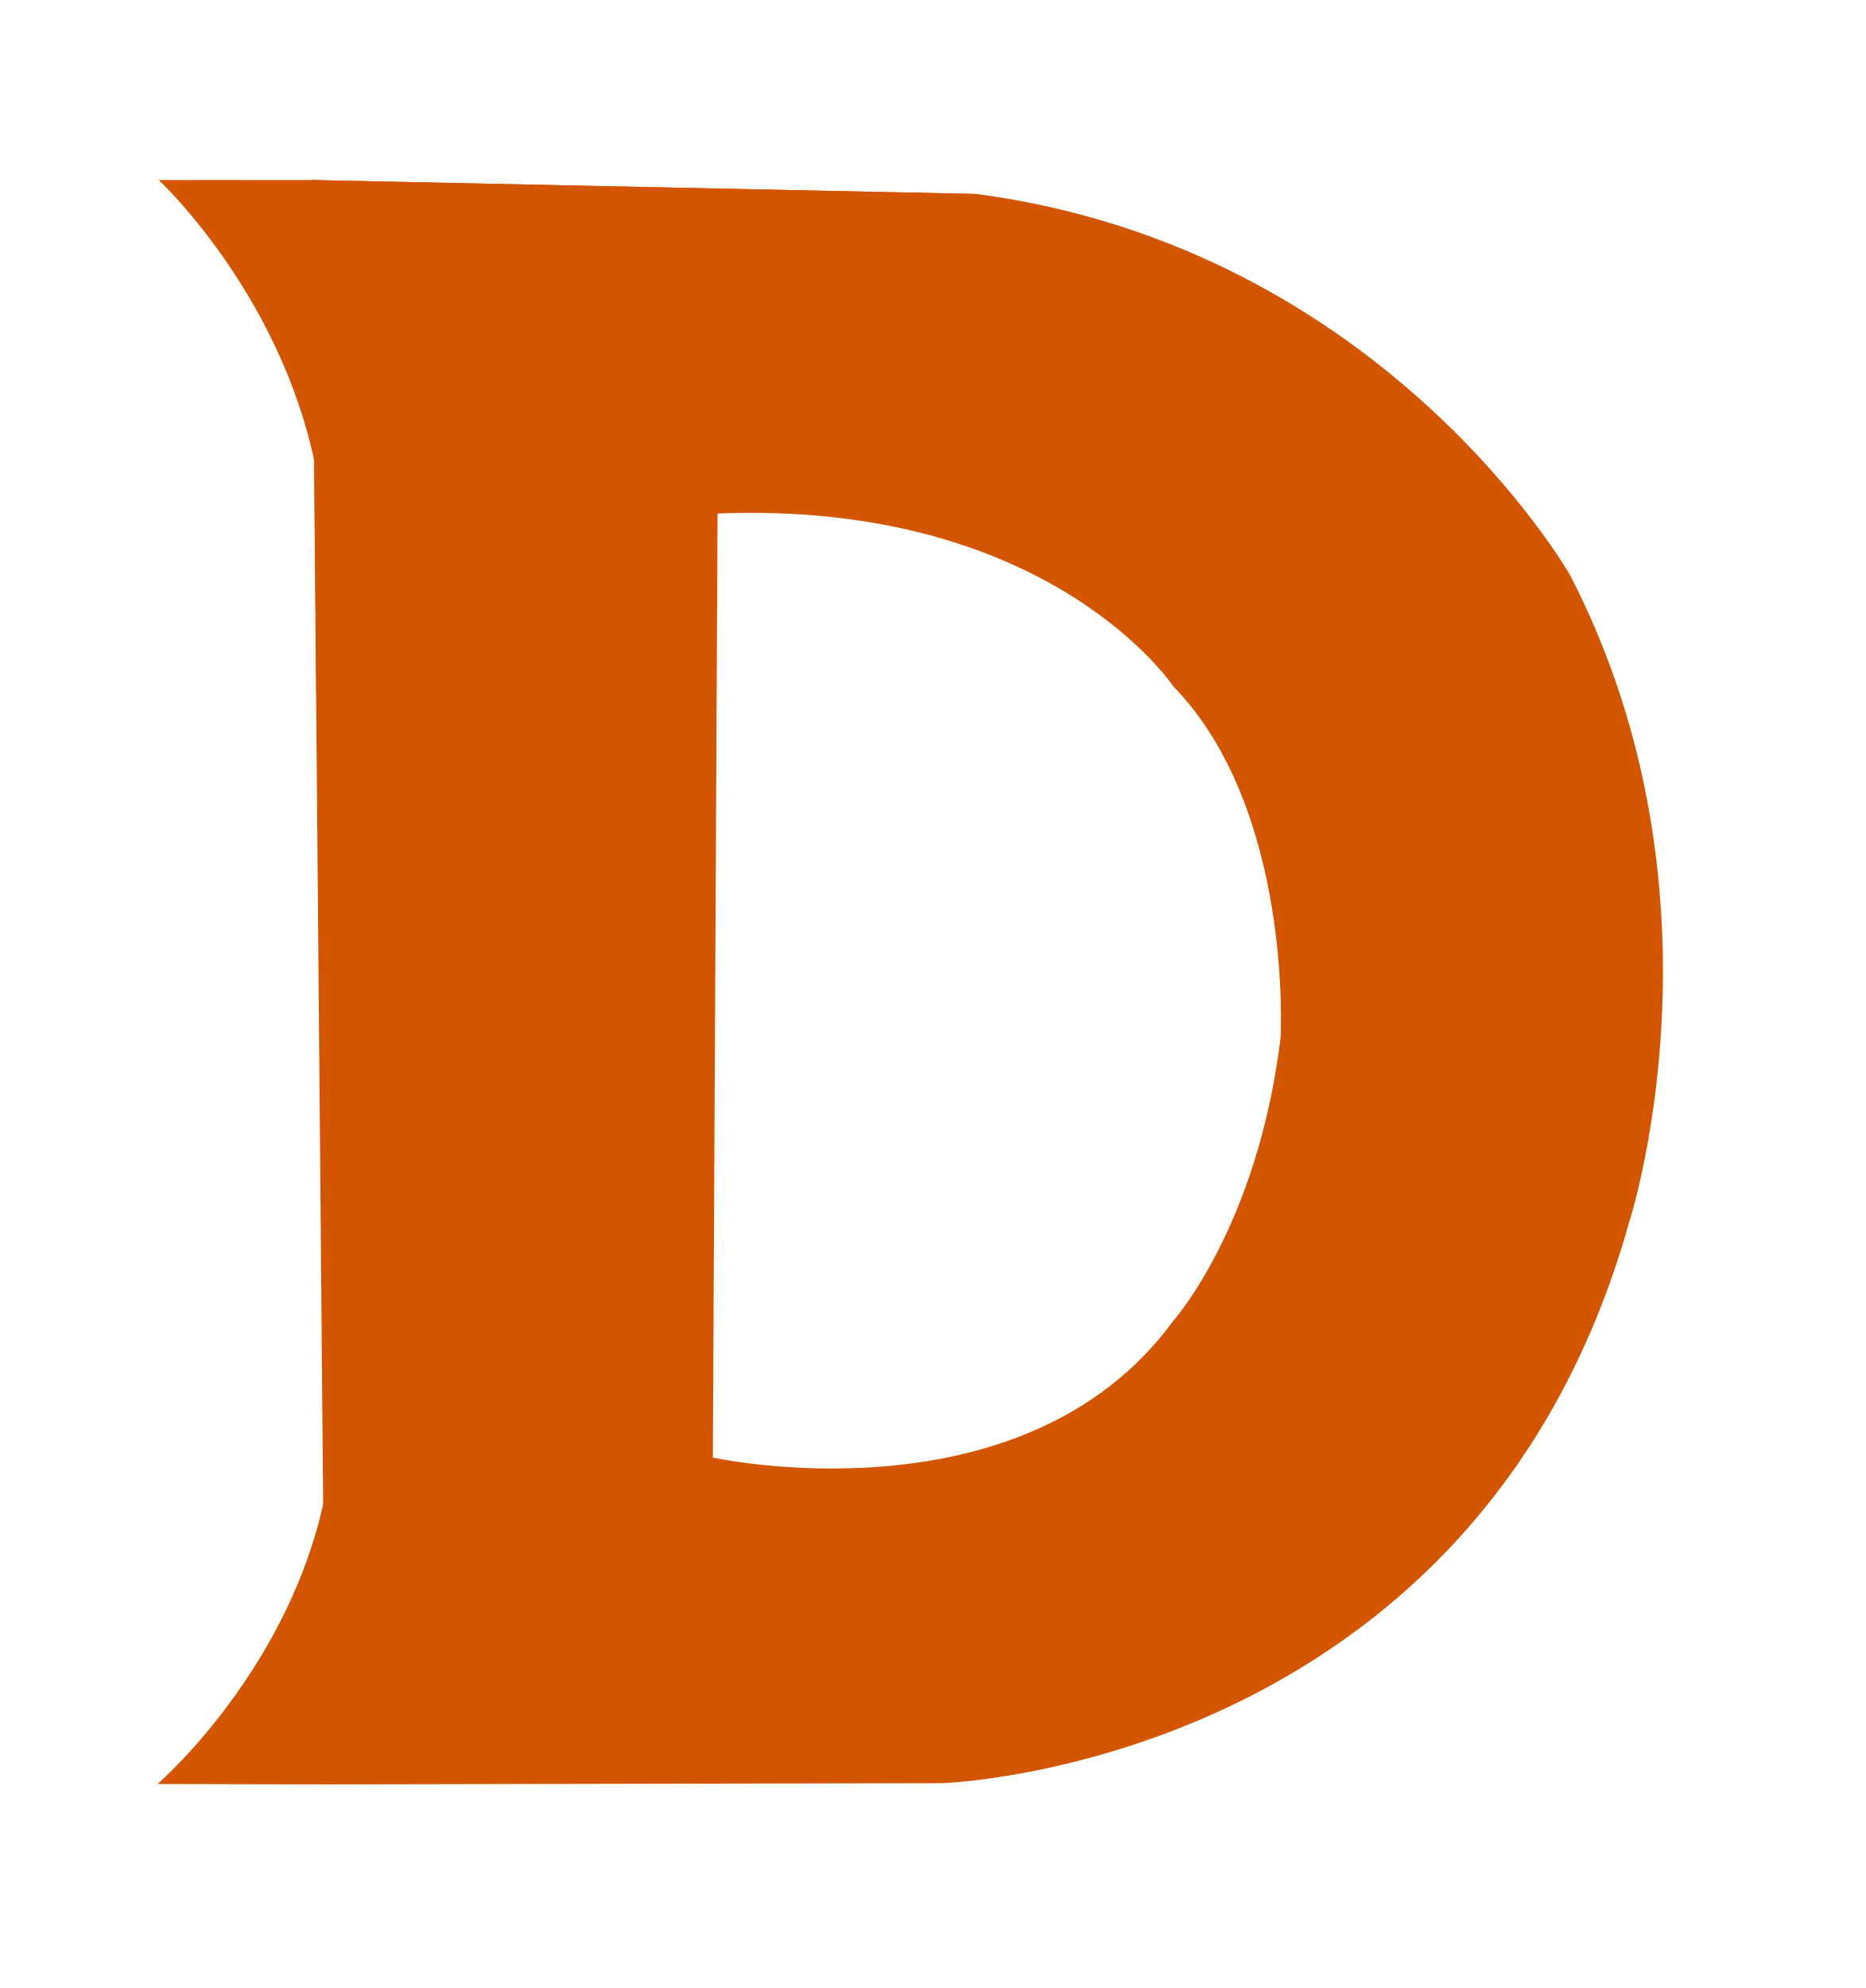
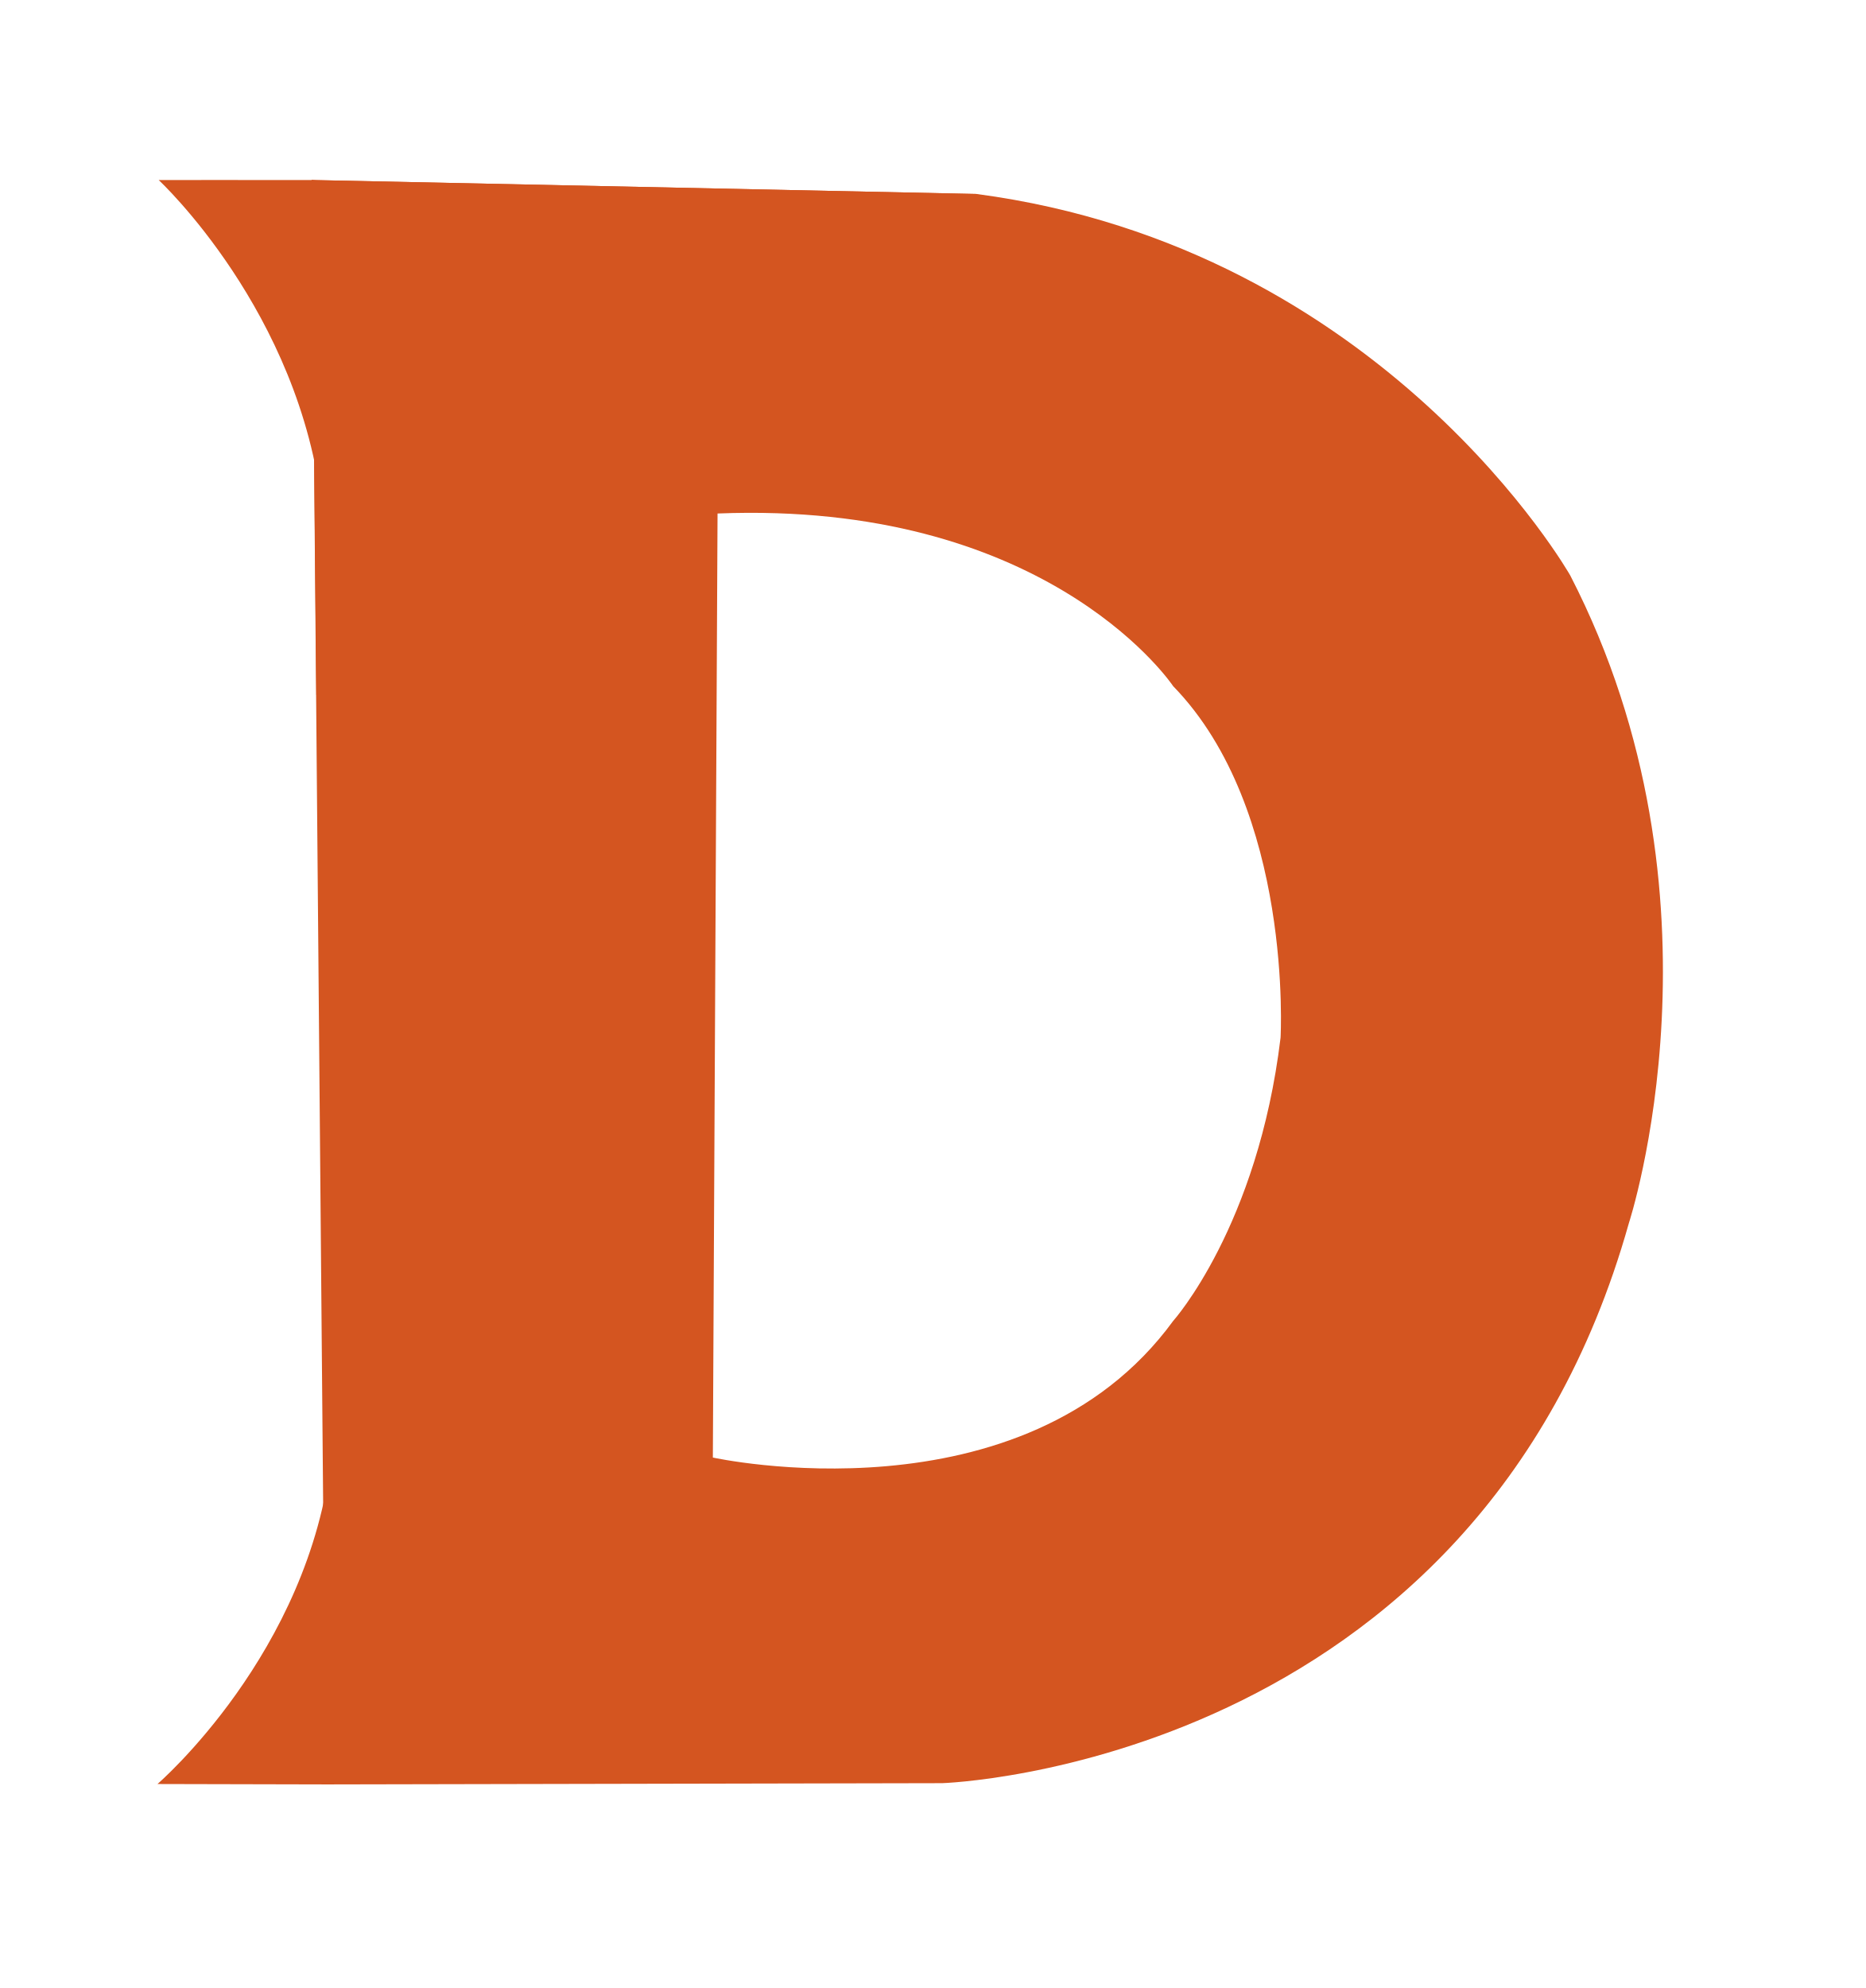
<svg xmlns="http://www.w3.org/2000/svg" width="61.191mm" height="65.203mm" viewBox="0 0 61.191 65.203" version="1.1" id="svg1" xml:space="preserve">
  <defs id="defs1" />
  <g id="layer1" transform="translate(-89.90441,-129.4599)">
    <g id="layer3" style="display:inline;opacity:1" transform="translate(38.10604,-32.80323)">
      <g id="layer29" style="display:inline" />
      <g id="layer8" style="display:inline;opacity:1" />
      <g id="layer7" style="display:inline;opacity:1">
-         <path style="display:inline;fill:#d45500;fill-opacity:1;stroke:none;stroke-width:0.214px;stroke-linecap:butt;stroke-linejoin:miter;stroke-opacity:1" d="m 62.021,168.168 0.458,52.621 20.224,-0.041 c 0,0 17.51,-0.534 22.528,-18.364 0,0 3.516,-10.697 -1.922,-21.247 0,0 -6.087,-10.738 -19.477,-12.512 z m 14.318,10.915 c 10.14,-0.035 13.944,5.685 13.944,5.685 3.95,4.057 3.523,11.531 3.523,11.531 -0.747,6.193 -3.523,9.289 -3.523,9.289 -4.911,6.726 -15.1,4.48 -15.1,4.48 l 0.154,-30.963 c 0.34,-0.013 0.674,-0.021 1.001,-0.022 z" id="path861" />
-         <path style="display:inline;fill:#d45500;fill-opacity:1;stroke:none;stroke-width:0.214px;stroke-linecap:butt;stroke-linejoin:miter;stroke-opacity:1" d="m 62.591,220.789 -5.627,-0.013 c 0,0 4.993,-4.296 5.703,-10.768 z" id="path901-7" />
-         <path id="path2730" style="display:inline;fill:#d45500;fill-opacity:1;stroke:none;stroke-width:0.214px;stroke-linecap:butt;stroke-linejoin:miter;stroke-opacity:1" d="m 73.998,179.498 c 0,0 12.987,-8.005 9.834,-10.873 m 0,0 -21.811,-0.458 0.155,16.89 c 0,0 6.273,-0.879 11.822,-5.56" />
-         <path style="display:inline;fill:#d45500;fill-opacity:1;stroke:none;stroke-width:0.214px;stroke-linecap:butt;stroke-linejoin:miter;stroke-opacity:1" d="m 62.021,168.168 c -1.781,-0.003 -5.017,0 -5.017,0 0,0 4.649,4.311 5.36,10.784 0,0 3.912,-10.298 0.342,-10.706 z" id="path901-8" />
+         <path style="display:inline;fill:#d45520;fill-opacity:1;stroke:none;stroke-width:0.214px;stroke-linecap:butt;stroke-linejoin:miter;stroke-opacity:1" d="m 62.021,168.168 0.458,52.621 20.224,-0.041 c 0,0 17.51,-0.534 22.528,-18.364 0,0 3.516,-10.697 -1.922,-21.247 0,0 -6.087,-10.738 -19.477,-12.512 z m 14.318,10.915 c 10.14,-0.035 13.944,5.685 13.944,5.685 3.95,4.057 3.523,11.531 3.523,11.531 -0.747,6.193 -3.523,9.289 -3.523,9.289 -4.911,6.726 -15.1,4.48 -15.1,4.48 l 0.154,-30.963 c 0.34,-0.013 0.674,-0.021 1.001,-0.022 z" id="path861" />
+         <path style="display:inline;fill:#d45520;fill-opacity:1;stroke:none;stroke-width:0.214px;stroke-linecap:butt;stroke-linejoin:miter;stroke-opacity:1" d="m 62.591,220.789 -5.627,-0.013 c 0,0 4.993,-4.296 5.703,-10.768 z" id="path901-7" />
+         <path id="path2730" style="display:inline;fill:#d45520;fill-opacity:1;stroke:none;stroke-width:0.214px;stroke-linecap:butt;stroke-linejoin:miter;stroke-opacity:1" d="m 73.998,179.498 c 0,0 12.987,-8.005 9.834,-10.873 m 0,0 -21.811,-0.458 0.155,16.89 c 0,0 6.273,-0.879 11.822,-5.56" />
+         <path style="display:inline;fill:#d45520;fill-opacity:1;stroke:none;stroke-width:0.214px;stroke-linecap:butt;stroke-linejoin:miter;stroke-opacity:1" d="m 62.021,168.168 c -1.781,-0.003 -5.017,0 -5.017,0 0,0 4.649,4.311 5.36,10.784 0,0 3.912,-10.298 0.342,-10.706 z" id="path901-8" />
      </g>
      <g id="layer13" style="display:inline;opacity:1">
        <flowRoot xml:space="preserve" id="flowRoot893" style="font-style:normal;font-weight:normal;font-size:40px;line-height:1.25;font-family:sans-serif;letter-spacing:0px;word-spacing:0px;fill:#000000;fill-opacity:1;stroke:none">
          <flowRegion id="flowRegion895">
            <rect id="rect897" width="33.941" height="48.083" x="612.354" y="505.923" />
          </flowRegion>
          <flowPara id="flowPara899" />
        </flowRoot>
      </g>
      <g id="layer16" style="display:inline;opacity:1" />
      <g id="layer15" style="display:inline;opacity:1" />
      <g id="layer18" style="display:inline" />
    </g>
  </g>
</svg>
